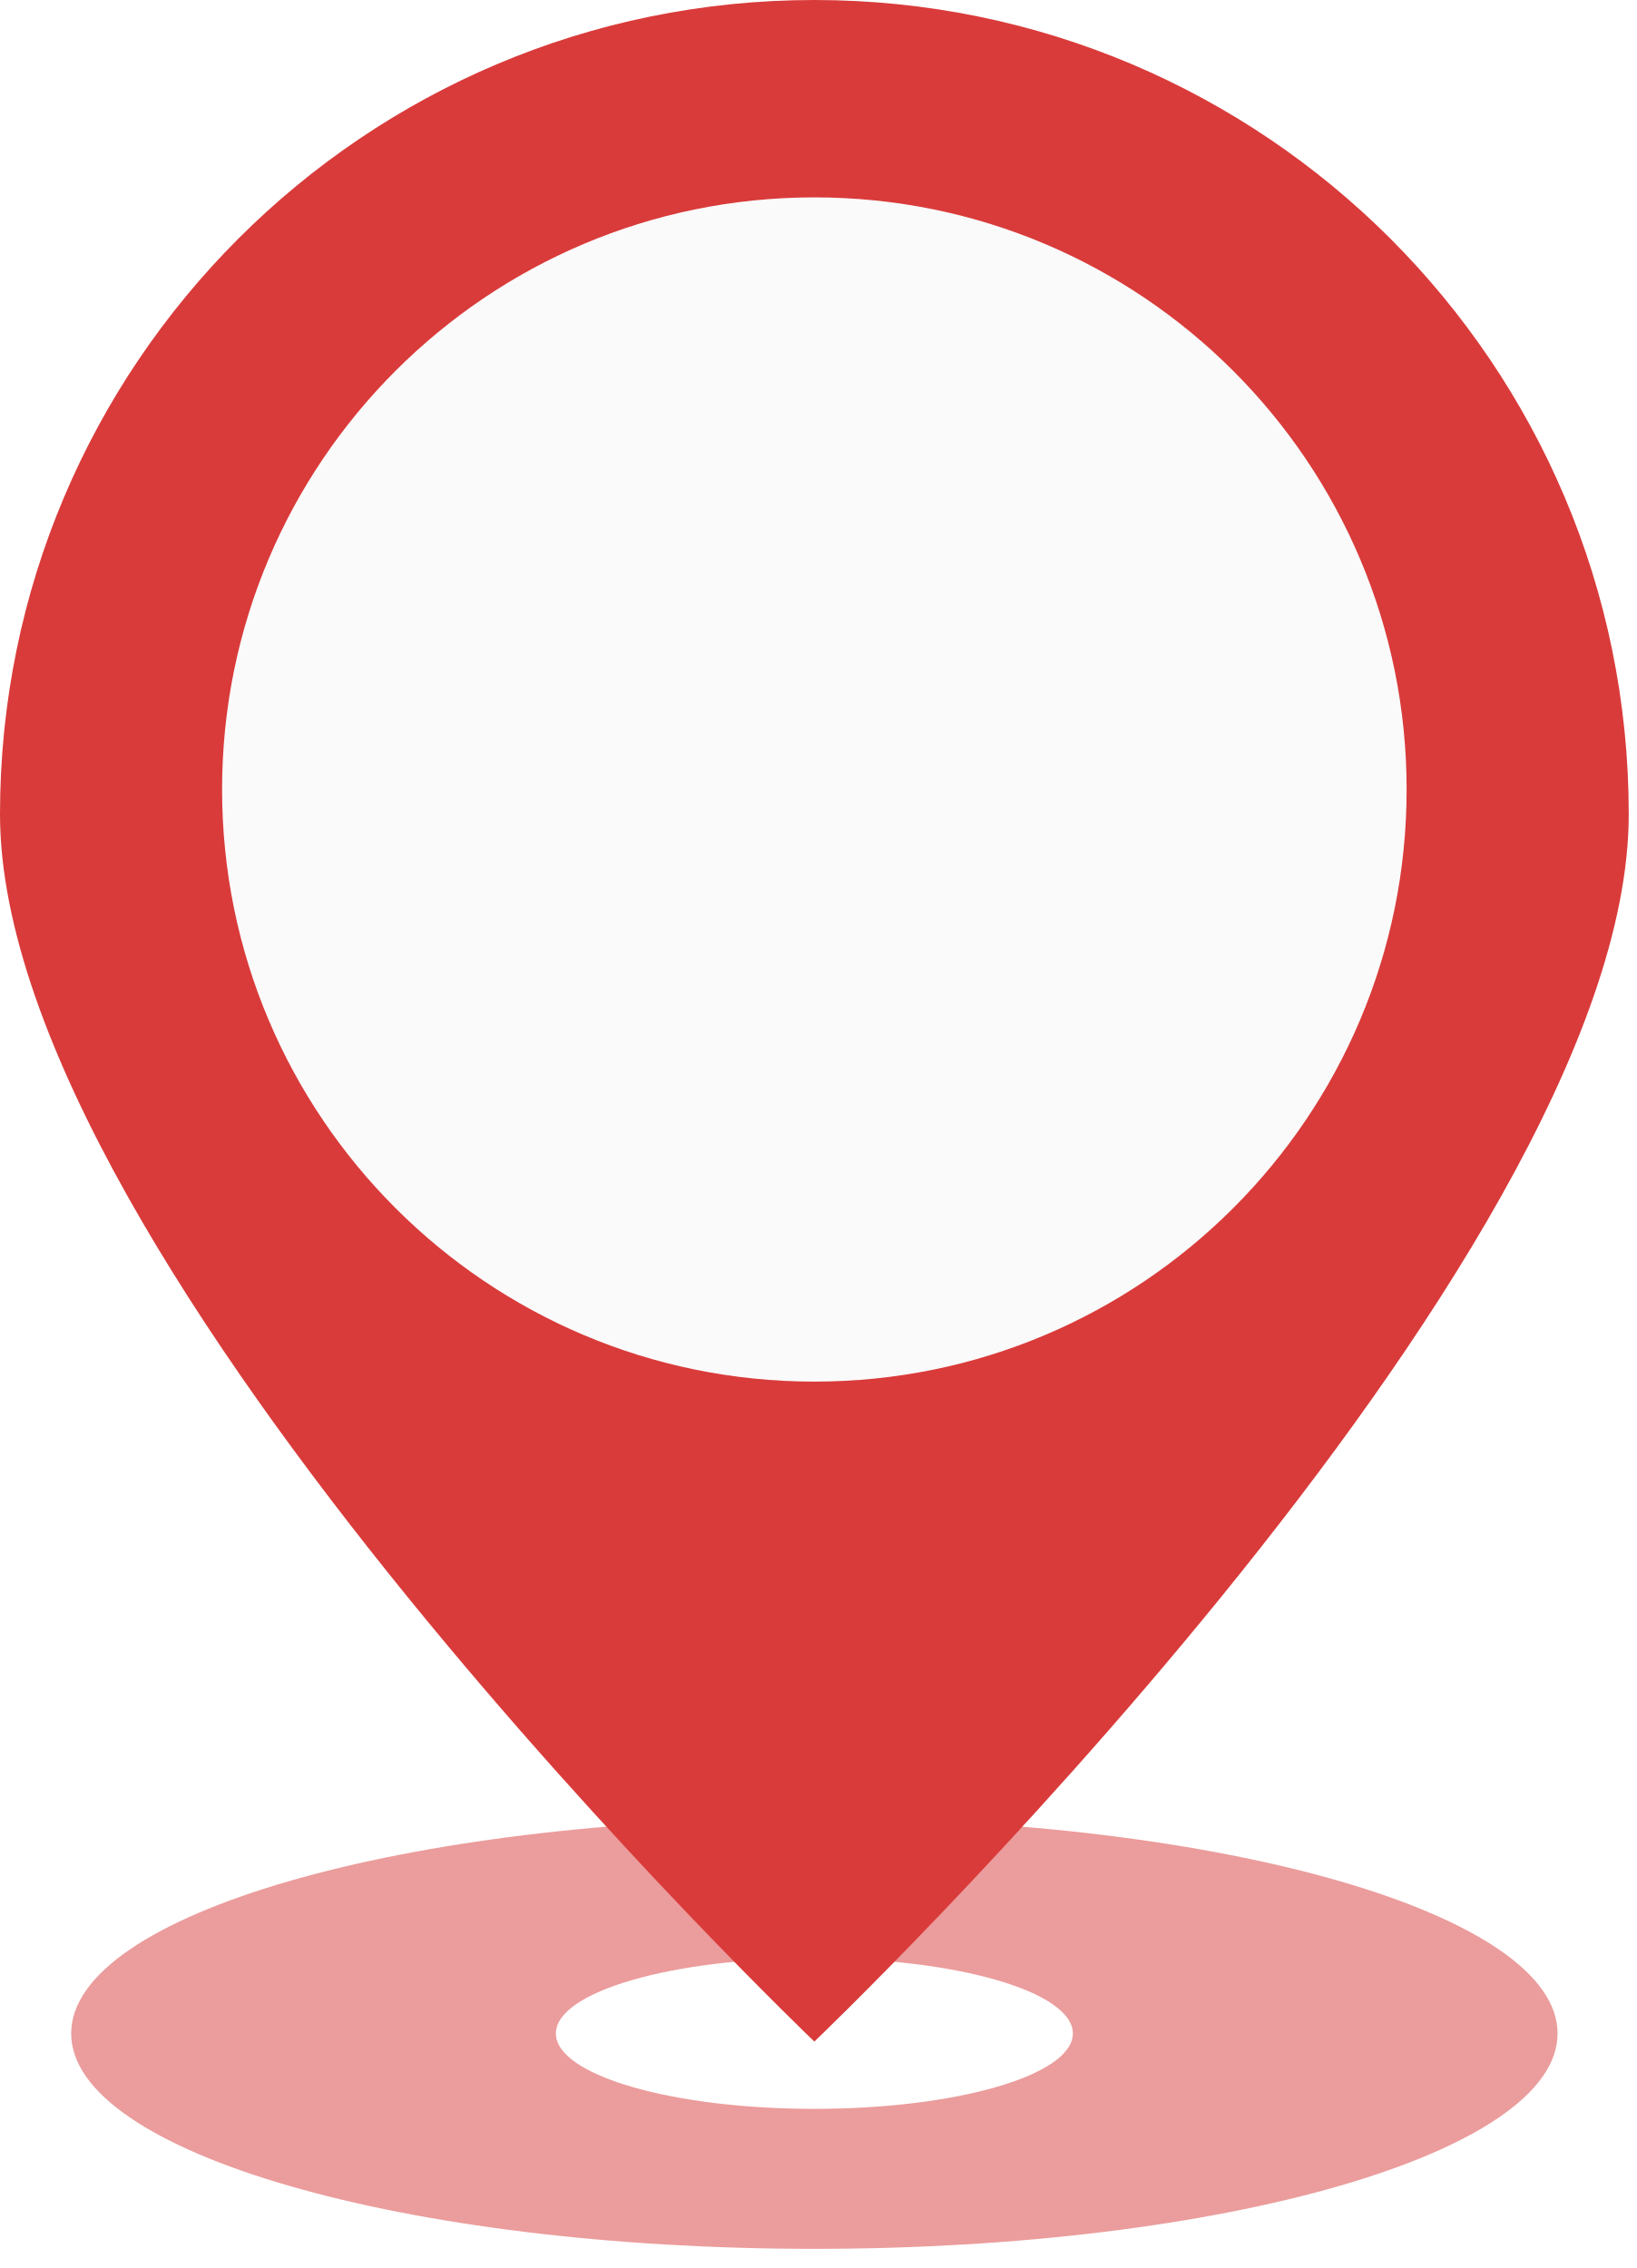
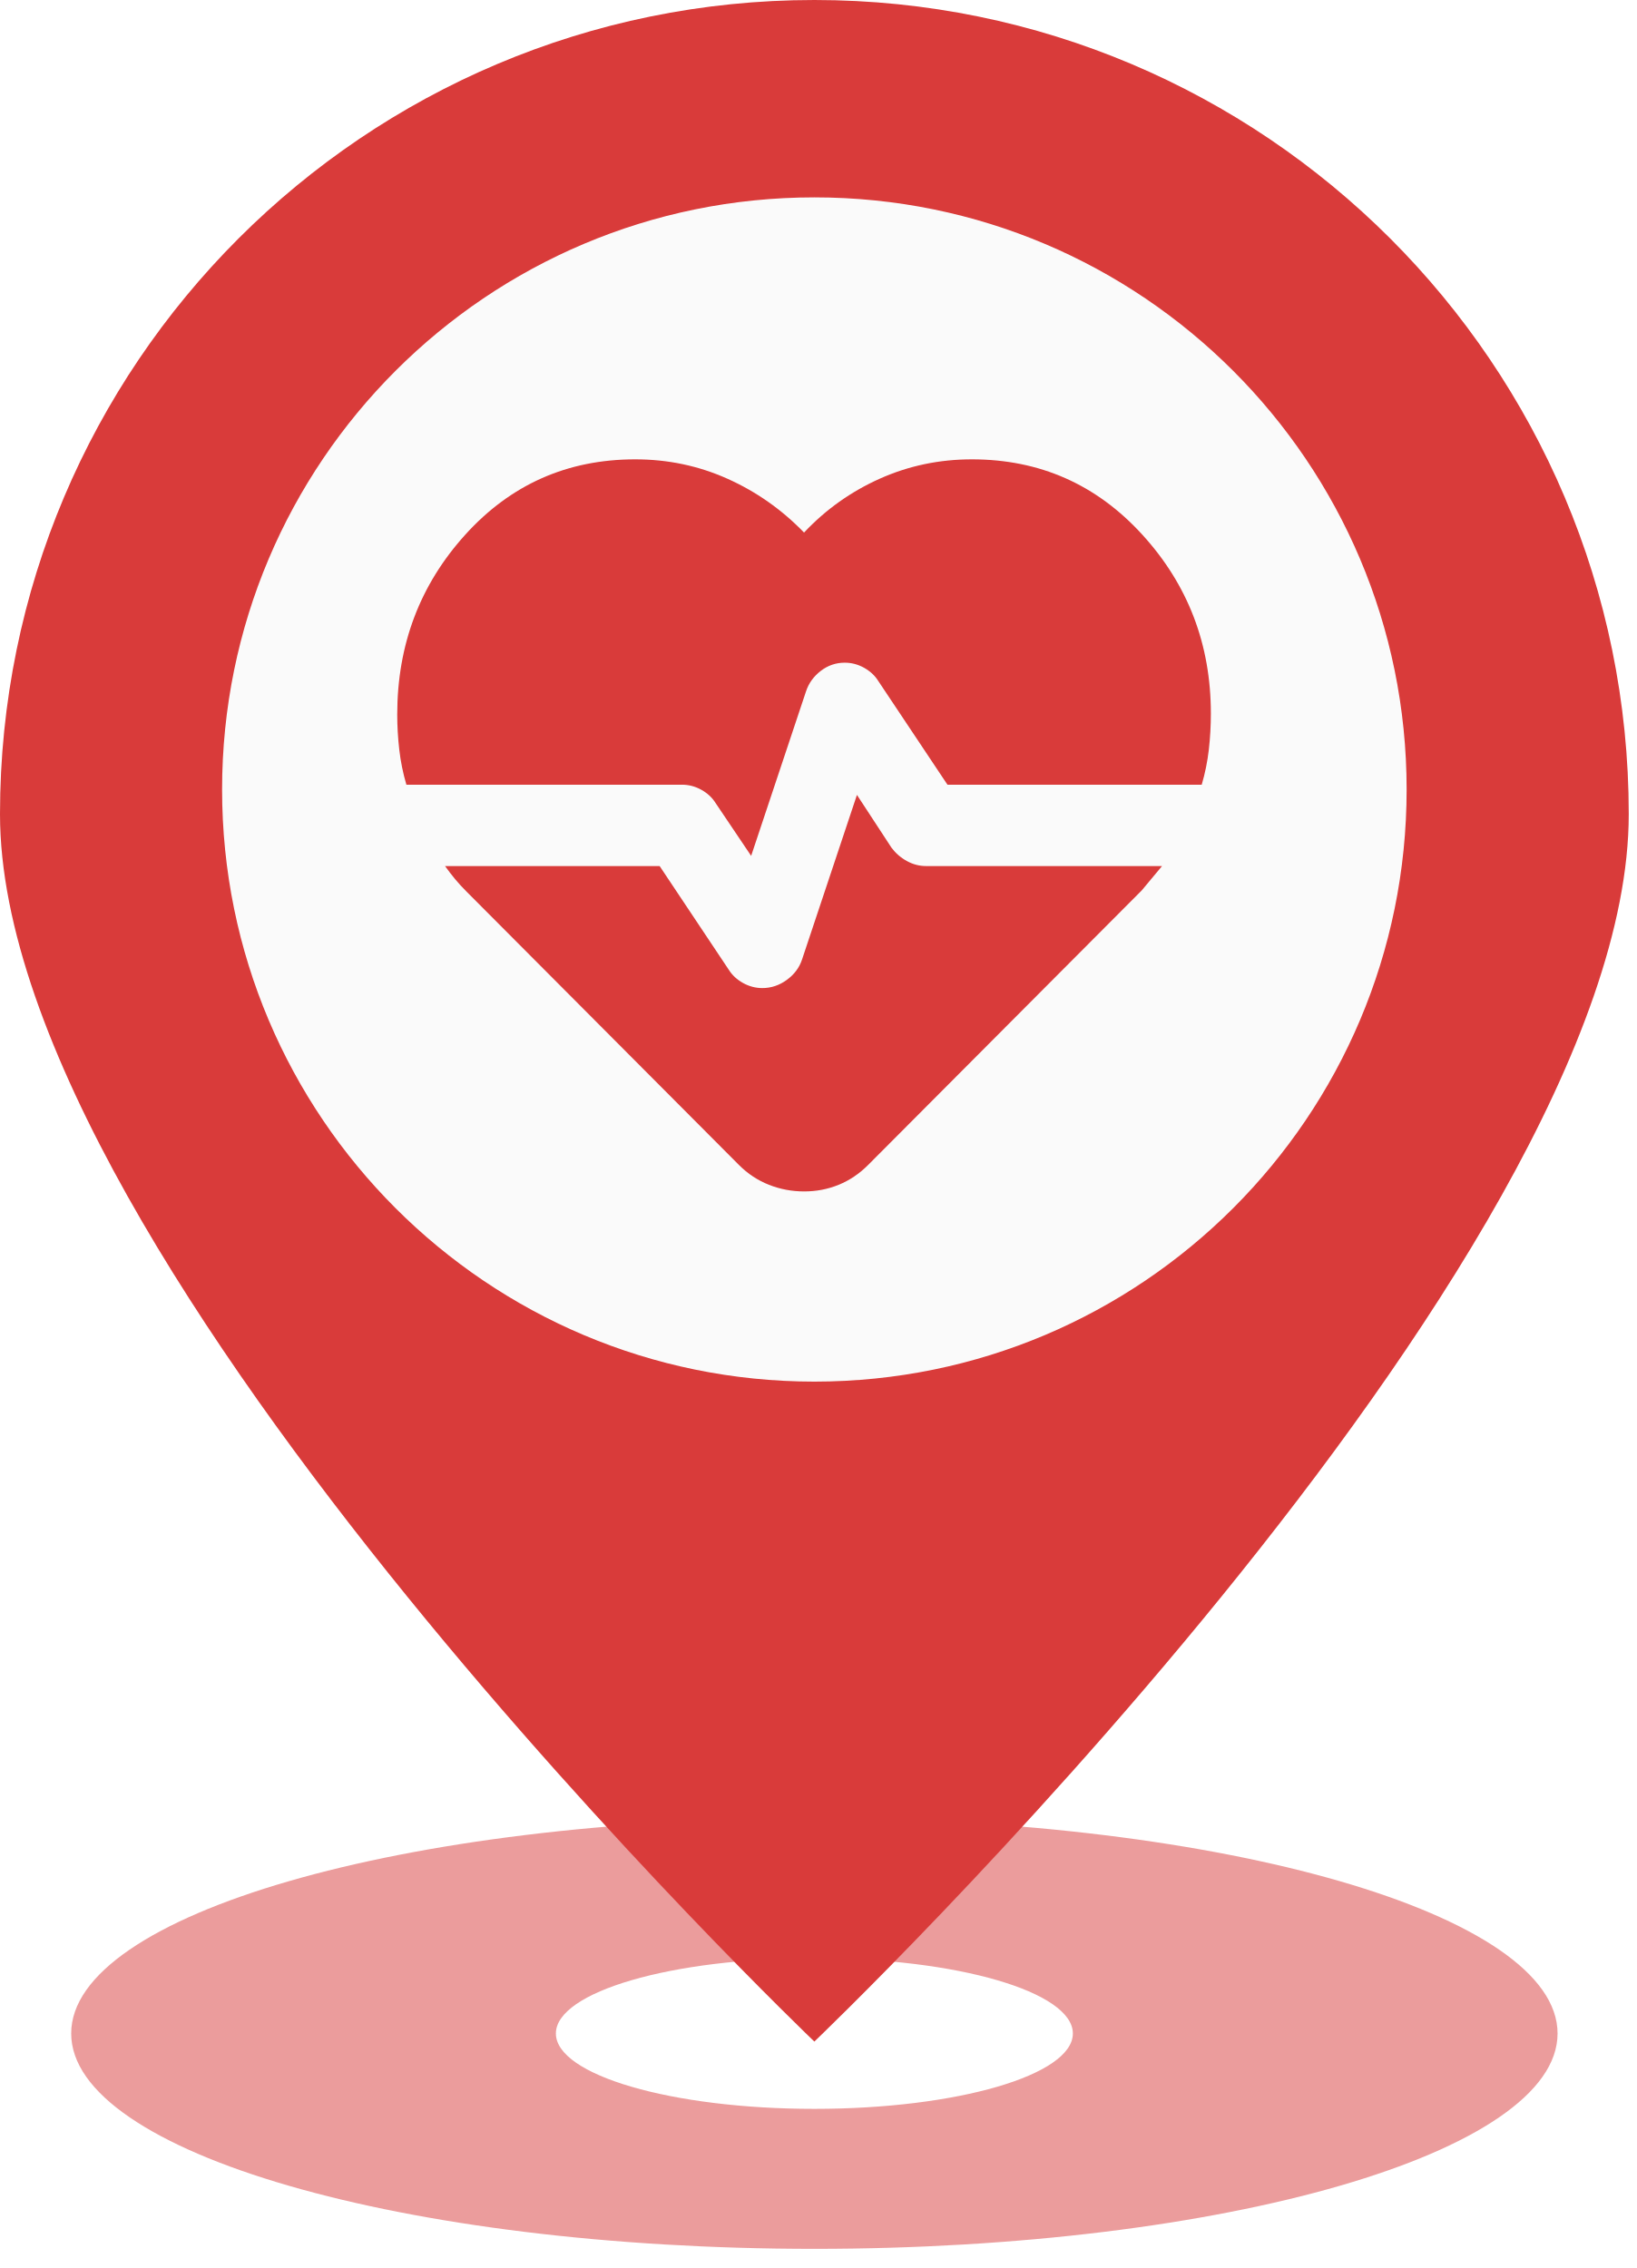
<svg xmlns="http://www.w3.org/2000/svg" width="57" height="79" viewBox="0 0 57 79" fill="none">
  <path d="M28.359 63.33C42.652 63.33 54.239 66.688 54.24 70.831C54.24 74.974 42.652 78.333 28.359 78.333C14.066 78.333 2.479 74.974 2.479 70.831C2.479 66.688 14.066 63.33 28.359 63.33ZM28.36 68.206C23.389 68.206 19.359 69.381 19.358 70.831C19.358 72.281 23.388 73.457 28.36 73.457C33.331 73.457 37.361 72.281 37.361 70.831C37.36 69.381 33.331 68.206 28.36 68.206Z" fill="#D93B3A" fill-opacity="0.5" />
-   <ellipse cx="28.227" cy="27.5" rx="24" ry="23.5" fill="#FAFAFA" />
+   <ellipse cx="28" cy="27.5" rx="24" ry="23.5" fill="#FAFAFA" />
  <path d="M28.359 0C44.022 6.39587e-05 56.719 12.697 56.719 28.359C56.719 44.022 28.359 71.113 28.359 71.113C28.359 71.113 0 44.022 0 28.359C0 12.697 12.697 0 28.359 0ZM28.359 6.875C16.968 6.875 7.734 16.109 7.734 27.5C7.734 38.891 16.969 48.125 28.359 48.125C39.75 48.125 48.984 38.891 48.984 27.5C48.984 16.109 39.75 6.875 28.359 6.875Z" fill="#D93B3A" />
+   <path d="M33.844 16C36.205 16 38.182 16.874 39.777 18.621C41.371 20.368 42.167 22.446 42.167 24.854C42.167 25.279 42.143 25.698 42.096 26.112C42.048 26.526 41.966 26.933 41.848 27.333H32.994L30.585 23.721C30.467 23.532 30.302 23.378 30.09 23.26C29.877 23.142 29.653 23.083 29.417 23.083C29.11 23.083 28.832 23.178 28.585 23.367C28.338 23.556 28.166 23.792 28.071 24.075L26.158 29.812L24.919 27.971C24.801 27.782 24.635 27.628 24.423 27.51C24.21 27.392 23.986 27.333 23.75 27.333H14.152C14.034 26.932 13.951 26.525 13.904 26.112C13.857 25.699 13.833 25.292 13.833 24.89C13.833 22.458 14.624 20.368 16.206 18.621C17.788 16.874 19.76 16 22.121 16C23.254 16 24.323 16.224 25.327 16.673C26.331 17.122 27.222 17.747 28 18.55C28.756 17.747 29.635 17.122 30.639 16.673C31.643 16.224 32.711 16 33.844 16ZM28 41.5C27.575 41.5 27.168 41.423 26.779 41.27C26.39 41.117 26.041 40.887 25.733 40.579L16.242 31.052C16.1 30.91 15.97 30.769 15.852 30.627C15.734 30.485 15.616 30.332 15.498 30.167H22.971L25.379 33.779C25.497 33.968 25.662 34.121 25.875 34.24C26.087 34.358 26.312 34.417 26.548 34.417C26.855 34.417 27.138 34.322 27.398 34.133C27.658 33.944 27.835 33.708 27.929 33.425L29.842 27.688L31.046 29.529C31.187 29.718 31.364 29.872 31.577 29.99C31.79 30.108 32.014 30.167 32.25 30.167H40.467L40.112 30.592L39.758 31.017L30.231 40.579C29.924 40.886 29.582 41.117 29.204 41.27C28.826 41.424 28.425 41.501 28 41.5Z" fill="#D93B3A" />
</svg>
